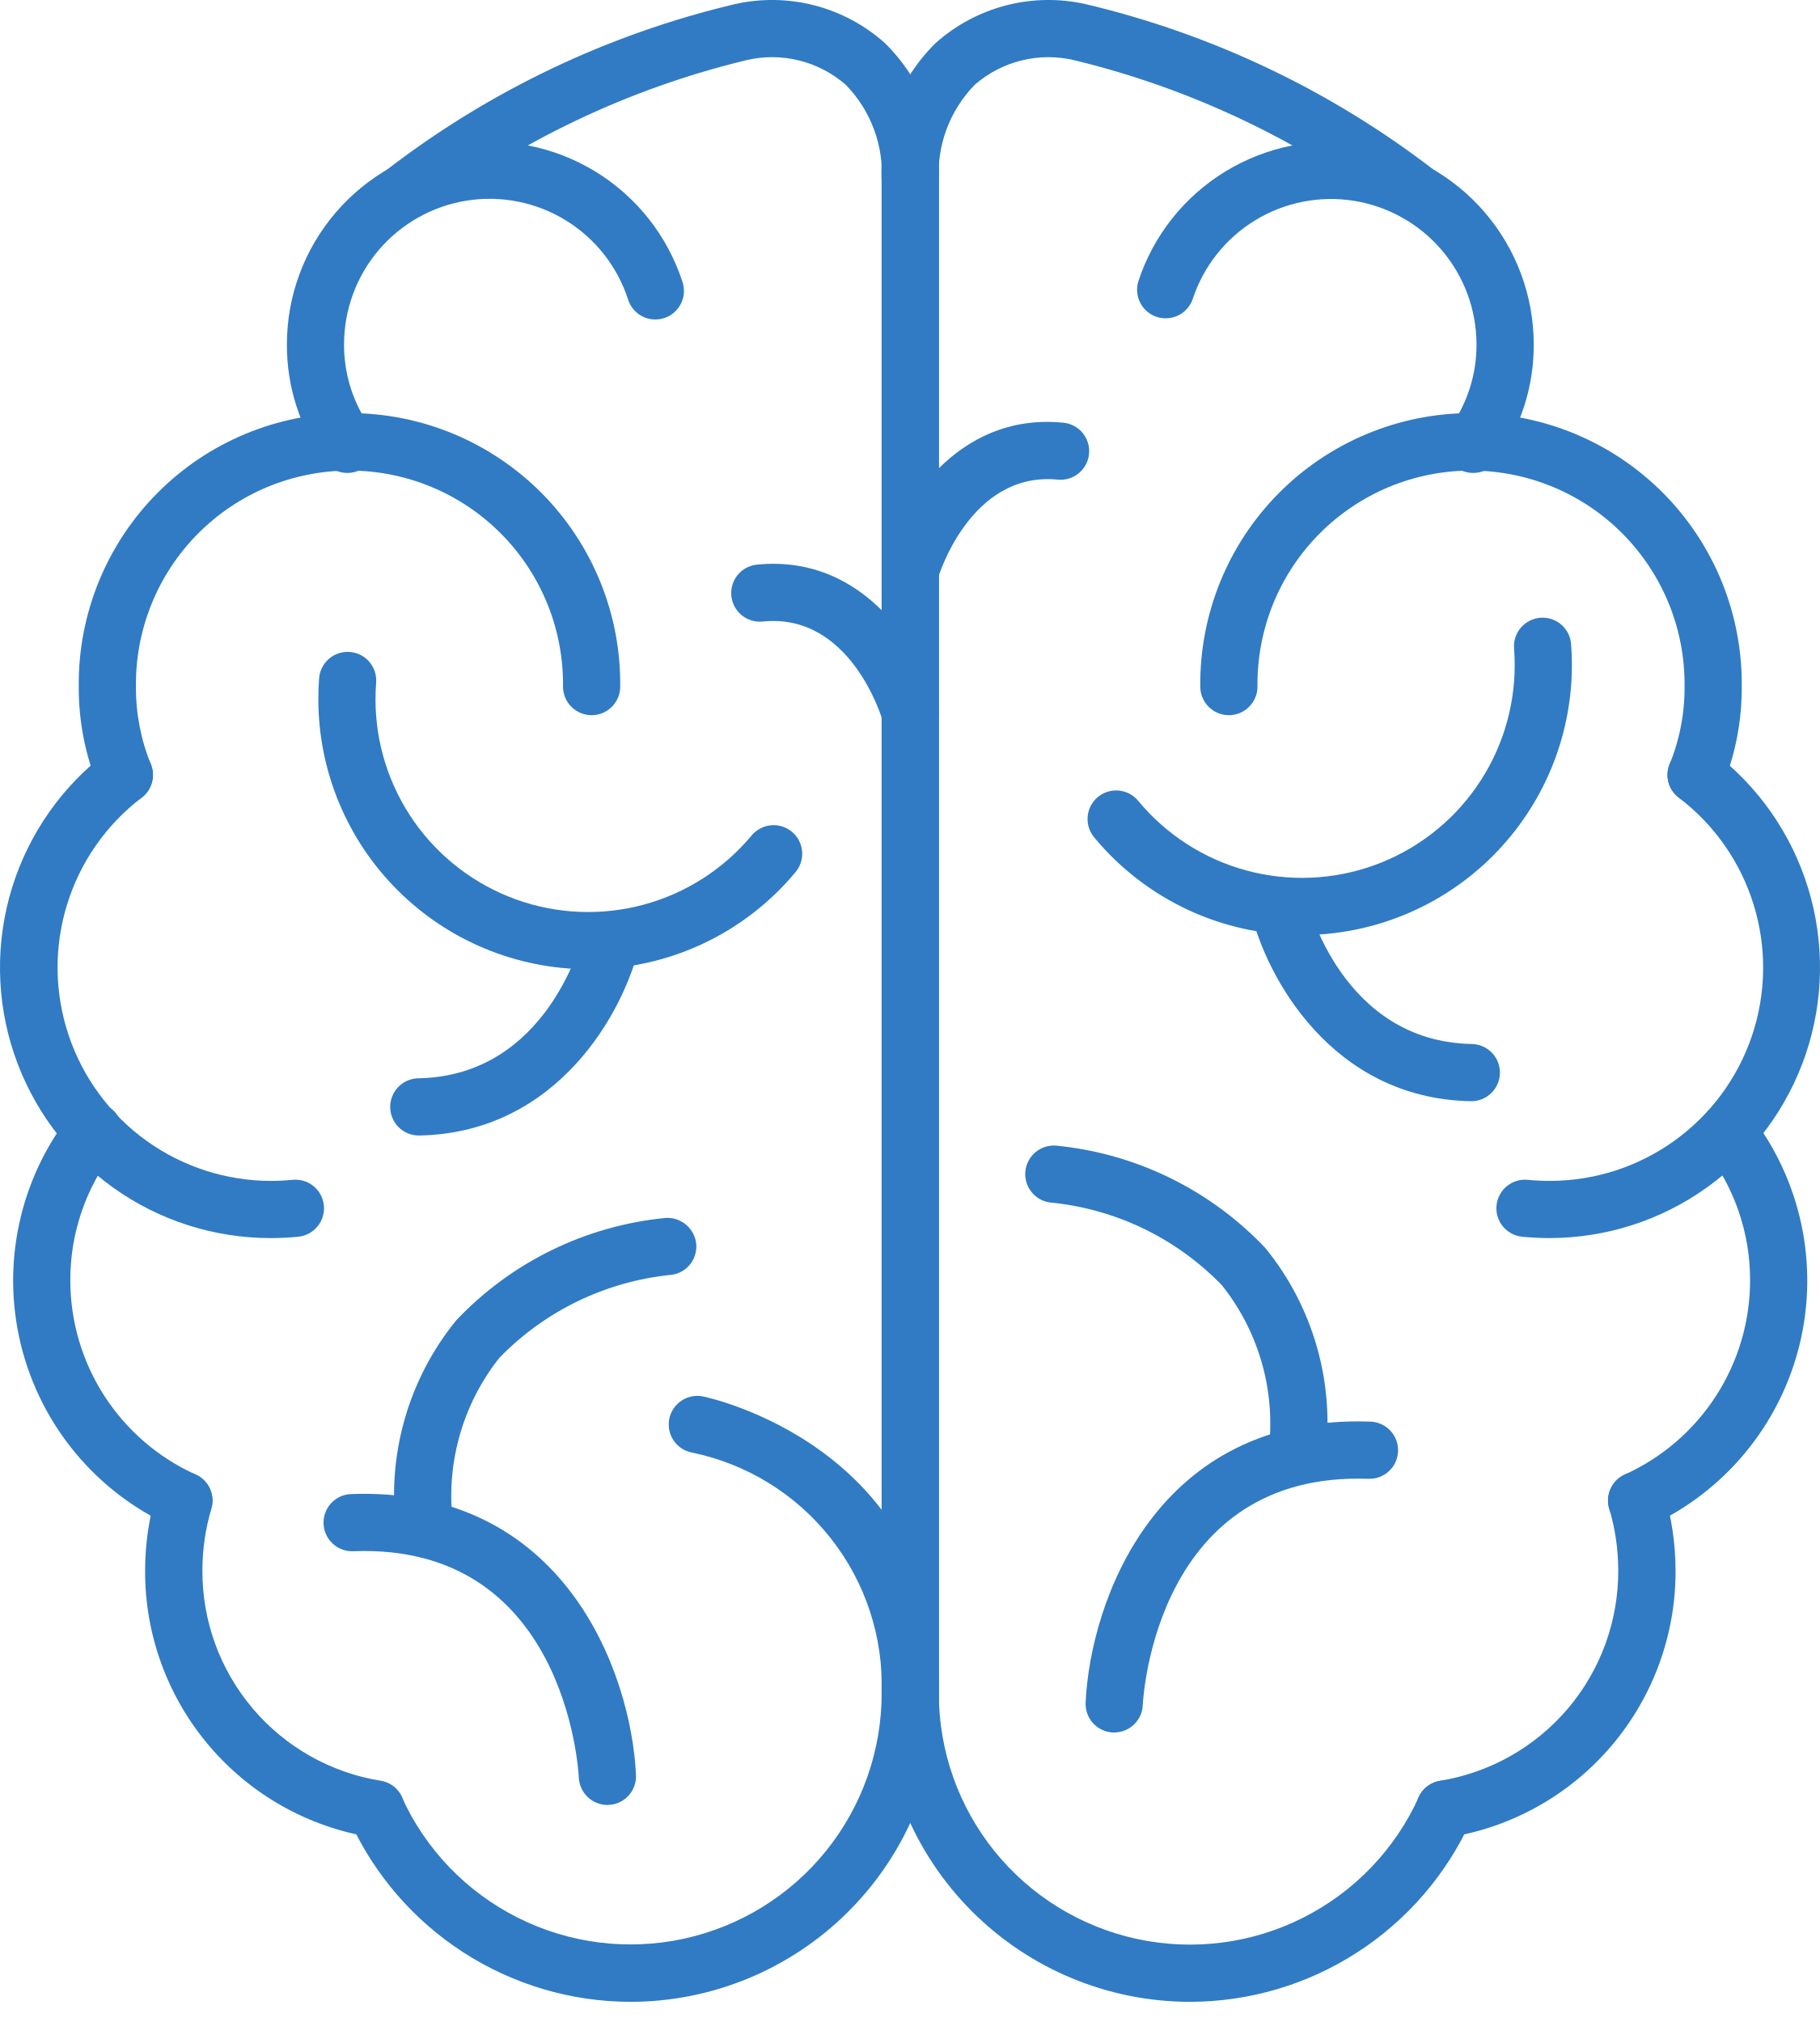
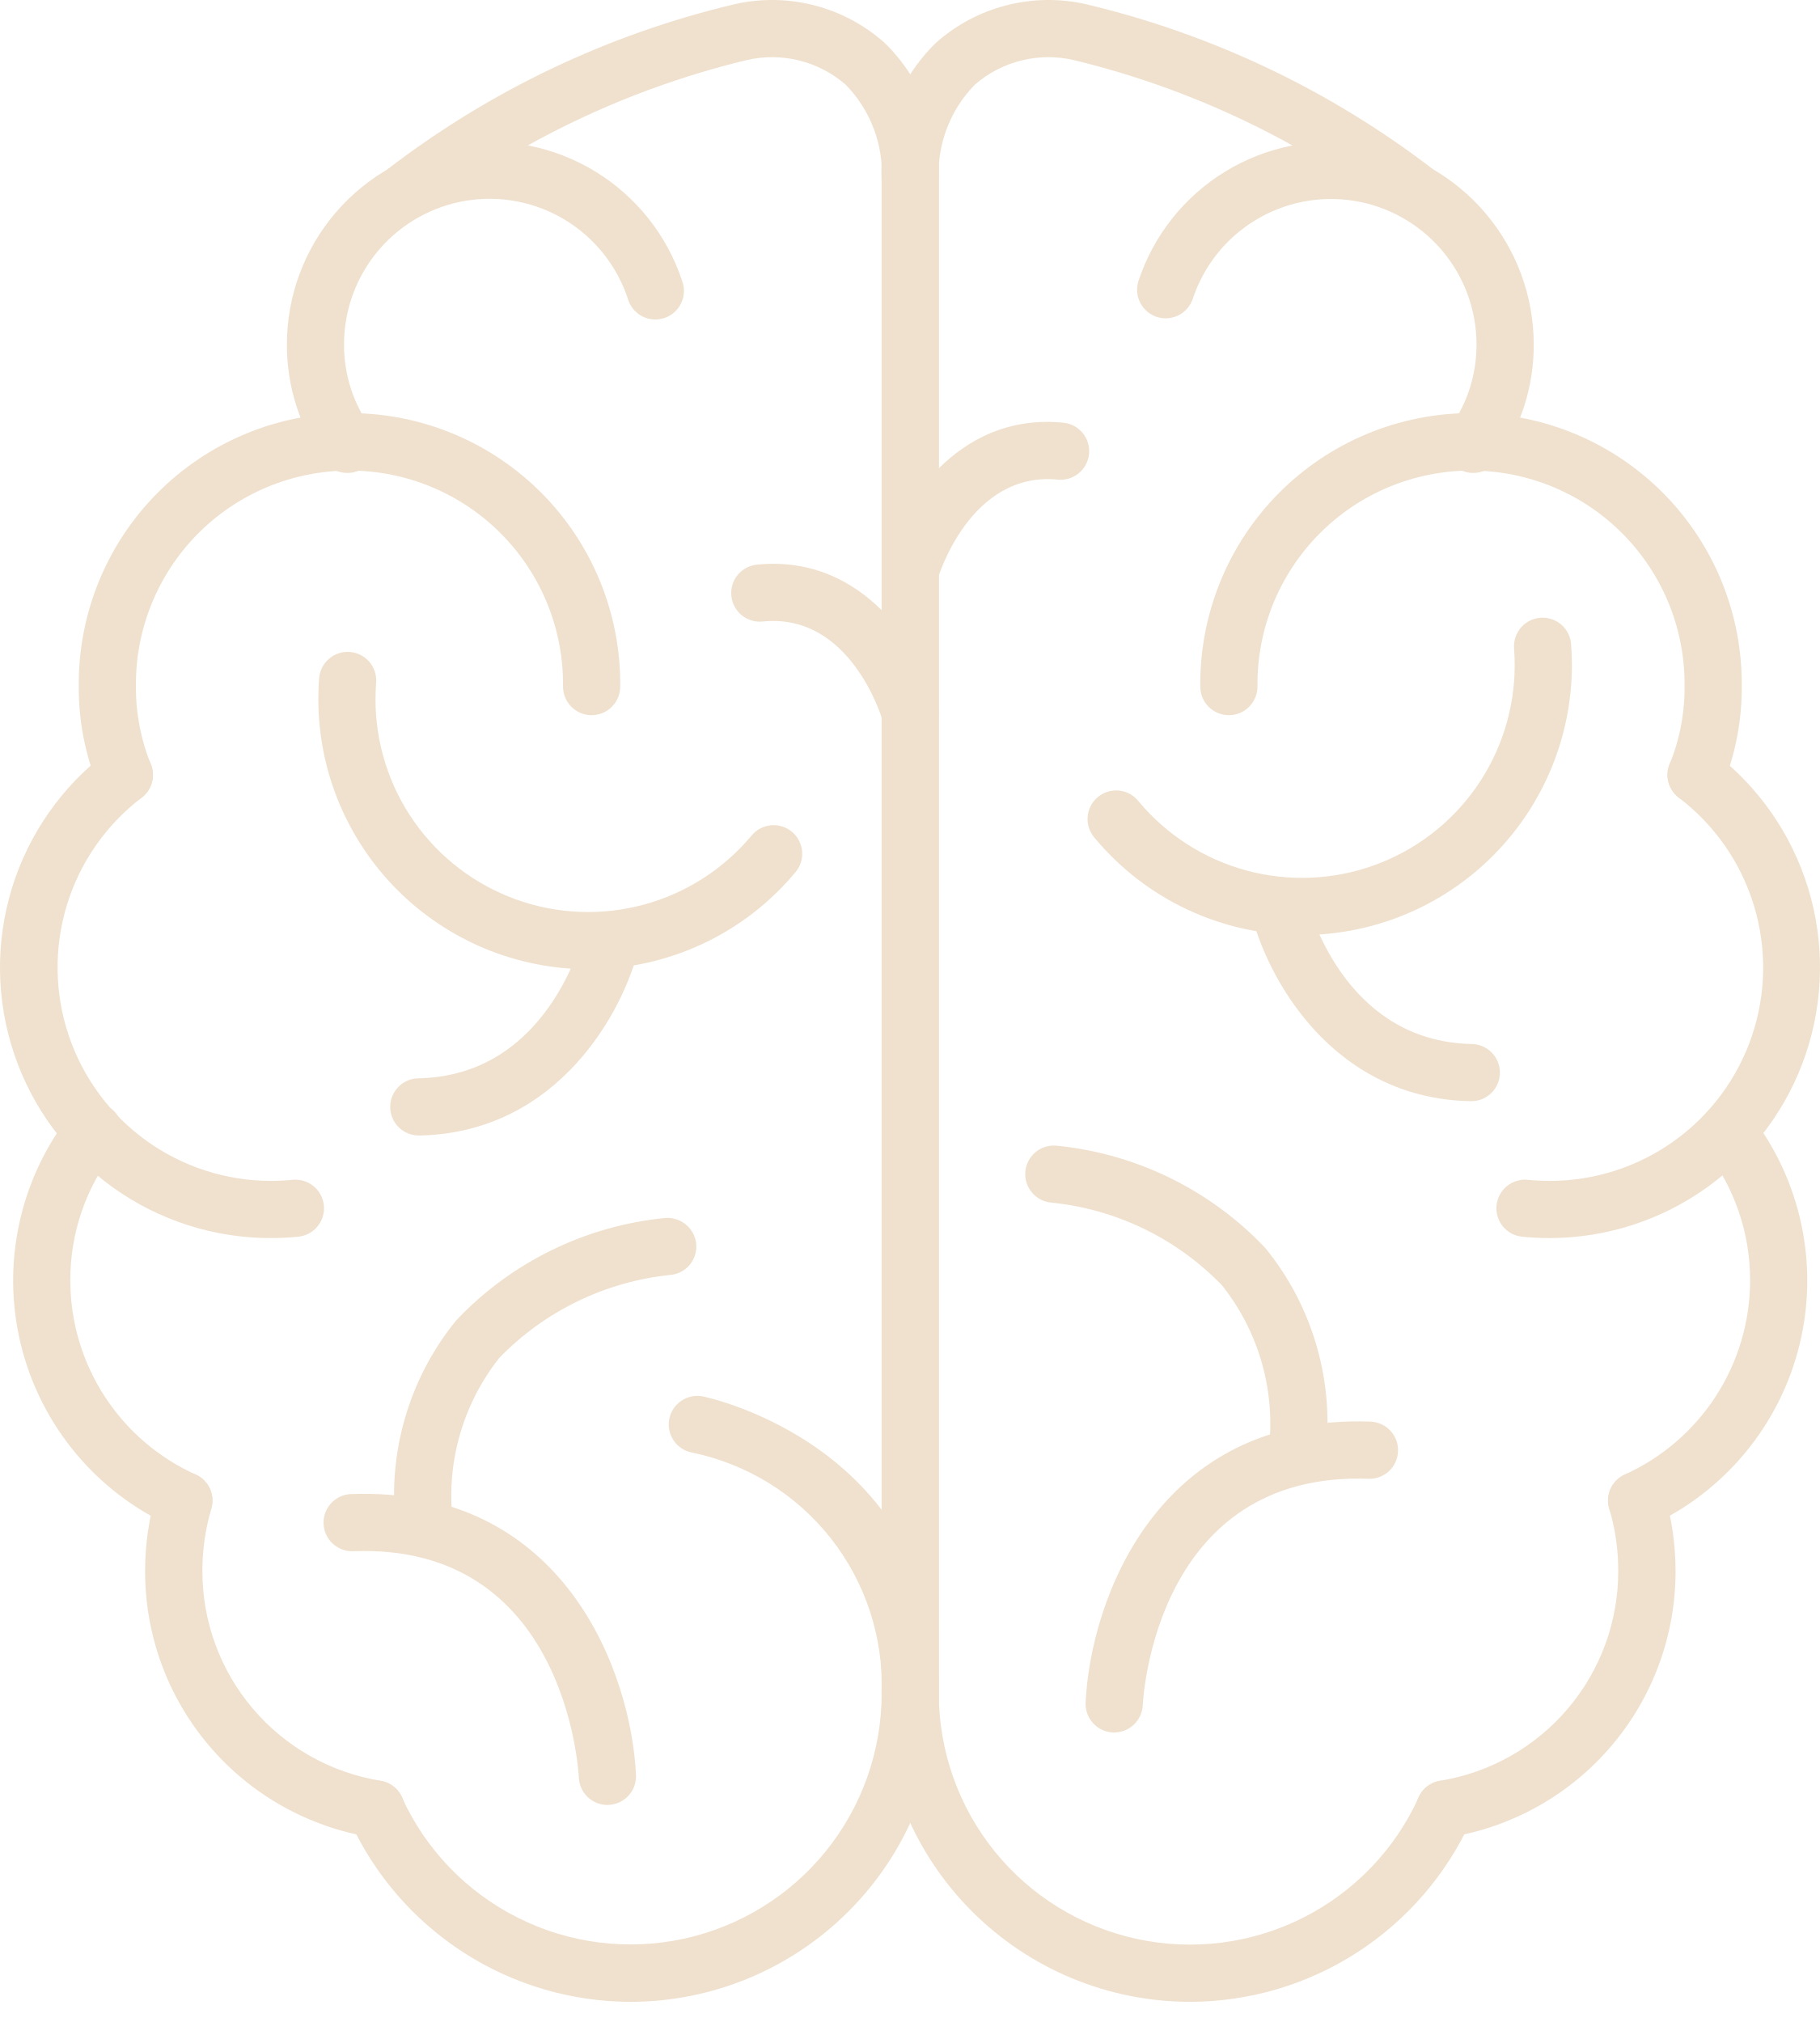
<svg xmlns="http://www.w3.org/2000/svg" width="63" height="70" viewBox="0 0 63 70" fill="none">
-   <path d="M50.995 16.373C50.813 16.373 50.635 16.323 50.48 16.228C50.324 16.133 50.198 15.997 50.115 15.835C50.032 15.673 49.995 15.491 50.009 15.31C50.022 15.128 50.086 14.954 50.192 14.806C50.794 13.965 51.115 12.955 51.11 11.92C51.108 10.722 50.68 9.564 49.901 8.653C49.123 7.743 48.045 7.139 46.862 6.951C45.679 6.764 44.468 7.003 43.446 7.628C42.423 8.252 41.657 9.22 41.284 10.359C41.198 10.603 41.02 10.804 40.788 10.918C40.556 11.032 40.288 11.051 40.042 10.971C39.796 10.89 39.591 10.716 39.472 10.487C39.353 10.257 39.328 9.99 39.403 9.742C39.923 8.156 40.99 6.807 42.415 5.937C43.839 5.067 45.527 4.733 47.175 4.995C48.824 5.257 50.325 6.098 51.409 7.368C52.493 8.637 53.089 10.251 53.091 11.92C53.098 13.368 52.648 14.782 51.804 15.96C51.712 16.089 51.59 16.193 51.45 16.265C51.309 16.337 51.153 16.374 50.995 16.373Z" fill="#307BC4" />
-   <path d="M58.711 27.817C58.549 27.817 58.389 27.777 58.245 27.7C58.102 27.623 57.979 27.512 57.889 27.377C57.798 27.242 57.742 27.086 57.727 26.924C57.711 26.762 57.735 26.599 57.797 26.449C58.143 25.598 58.318 24.688 58.312 23.769C58.323 22.791 58.14 21.821 57.774 20.914C57.407 20.008 56.864 19.183 56.177 18.487C55.489 17.791 54.671 17.239 53.768 16.862C52.866 16.486 51.898 16.291 50.92 16.291C49.942 16.291 48.974 16.486 48.071 16.862C47.169 17.239 46.35 17.791 45.663 18.487C44.975 19.183 44.432 20.008 44.066 20.914C43.7 21.821 43.517 22.791 43.528 23.769C43.528 24.032 43.424 24.284 43.238 24.469C43.053 24.655 42.801 24.759 42.538 24.759C42.276 24.759 42.024 24.655 41.838 24.469C41.653 24.284 41.548 24.032 41.548 23.769C41.536 22.53 41.769 21.302 42.234 20.153C42.699 19.005 43.387 17.961 44.259 17.08C45.13 16.2 46.168 15.501 47.311 15.024C48.454 14.547 49.681 14.301 50.92 14.301C52.159 14.301 53.385 14.547 54.529 15.024C55.672 15.501 56.709 16.2 57.581 17.08C58.452 17.961 59.14 19.005 59.606 20.153C60.071 21.302 60.304 22.53 60.291 23.769C60.298 24.948 60.072 26.117 59.627 27.209C59.551 27.389 59.424 27.544 59.261 27.652C59.098 27.76 58.907 27.817 58.711 27.817Z" fill="#307BC4" />
-   <path d="M53.643 42.861C53.321 42.861 53.002 42.845 52.689 42.814C52.559 42.801 52.434 42.763 52.319 42.701C52.205 42.64 52.104 42.556 52.021 42.456C51.939 42.355 51.877 42.239 51.84 42.114C51.802 41.99 51.79 41.859 51.803 41.73C51.816 41.601 51.854 41.475 51.916 41.361C51.977 41.246 52.061 41.145 52.161 41.063C52.262 40.98 52.378 40.919 52.502 40.881C52.627 40.844 52.757 40.831 52.887 40.844C53.134 40.869 53.385 40.881 53.64 40.882C55.187 40.883 56.695 40.399 57.951 39.498C59.208 38.597 60.15 37.324 60.645 35.858C61.139 34.393 61.161 32.809 60.707 31.331C60.253 29.852 59.347 28.553 58.115 27.618C57.905 27.46 57.766 27.226 57.729 26.966C57.692 26.706 57.76 26.442 57.917 26.232C58.075 26.022 58.309 25.883 58.569 25.846C58.829 25.809 59.093 25.877 59.303 26.034C60.863 27.221 62.012 28.867 62.587 30.741C63.163 32.615 63.136 34.623 62.511 36.481C61.885 38.339 60.693 39.954 59.101 41.098C57.51 42.243 55.599 42.86 53.639 42.861H53.643Z" fill="#307BC4" />
-   <path d="M50.004 63.616C49.755 63.616 49.515 63.522 49.333 63.354C49.15 63.185 49.037 62.954 49.017 62.706C48.997 62.458 49.071 62.212 49.224 62.016C49.377 61.82 49.599 61.689 49.844 61.649C51.572 61.37 53.142 60.483 54.274 59.148C55.405 57.814 56.023 56.119 56.016 54.37C56.016 53.645 55.912 52.923 55.705 52.228C55.669 52.104 55.657 51.973 55.67 51.844C55.684 51.715 55.723 51.589 55.785 51.475C55.847 51.361 55.931 51.26 56.032 51.178C56.133 51.096 56.249 51.035 56.374 50.999C56.499 50.962 56.629 50.95 56.759 50.963C56.888 50.977 57.013 51.016 57.127 51.078C57.242 51.14 57.343 51.224 57.424 51.325C57.506 51.426 57.567 51.542 57.604 51.667C57.865 52.544 57.998 53.454 58 54.37C58.008 56.589 57.224 58.739 55.788 60.431C54.353 62.124 52.36 63.249 50.169 63.603C50.114 63.611 50.059 63.615 50.004 63.616Z" fill="#307BC4" />
-   <path d="M56.651 52.938C56.424 52.938 56.205 52.861 56.028 52.719C55.852 52.576 55.73 52.378 55.682 52.157C55.635 51.935 55.664 51.704 55.767 51.502C55.869 51.3 56.037 51.139 56.244 51.046C57.536 50.461 58.631 49.517 59.4 48.326C60.169 47.135 60.579 45.748 60.58 44.331C60.586 42.682 60.032 41.079 59.01 39.786C58.854 39.579 58.785 39.32 58.819 39.063C58.852 38.806 58.984 38.573 59.188 38.413C59.391 38.252 59.649 38.178 59.907 38.206C60.164 38.234 60.4 38.362 60.565 38.562C61.44 39.677 62.05 40.976 62.349 42.362C62.648 43.748 62.628 45.183 62.29 46.56C61.952 47.937 61.305 49.219 60.398 50.308C59.492 51.398 58.349 52.267 57.057 52.85C56.929 52.908 56.791 52.938 56.651 52.938Z" fill="#307BC4" />
-   <path d="M41.19 69.302C38.361 69.299 35.648 68.174 33.648 66.173C31.647 64.173 30.522 61.46 30.518 58.631V6.286C30.474 5.4 30.618 4.515 30.94 3.689C31.262 2.863 31.755 2.114 32.386 1.492C33.083 0.869 33.918 0.422 34.822 0.187C35.727 -0.047 36.674 -0.062 37.585 0.144C41.968 1.183 46.08 3.142 49.647 5.893C49.851 6.057 49.982 6.297 50.011 6.558C50.039 6.819 49.962 7.081 49.797 7.286C49.633 7.491 49.393 7.621 49.132 7.65C48.871 7.678 48.609 7.601 48.404 7.437C45.078 4.895 41.259 3.072 37.19 2.085C36.589 1.942 35.963 1.944 35.364 2.092C34.764 2.239 34.208 2.528 33.742 2.934C33.312 3.374 32.979 3.9 32.764 4.478C32.55 5.055 32.459 5.671 32.498 6.286V58.631C32.499 60.617 33.18 62.543 34.428 64.089C35.675 65.634 37.414 66.706 39.356 67.125C41.297 67.545 43.324 67.287 45.098 66.394C46.873 65.502 48.288 64.029 49.109 62.22C49.218 61.981 49.417 61.795 49.663 61.702C49.908 61.61 50.181 61.619 50.42 61.728C50.659 61.836 50.845 62.035 50.938 62.281C51.03 62.527 51.021 62.8 50.913 63.039C50.062 64.904 48.694 66.487 46.97 67.597C45.247 68.708 43.24 69.299 41.19 69.302Z" fill="#307BC4" />
-   <path d="M12.022 16.373C11.865 16.373 11.71 16.336 11.57 16.264C11.43 16.192 11.309 16.088 11.218 15.96C10.374 14.782 9.924 13.368 9.931 11.92C9.932 10.251 10.528 8.637 11.613 7.368C12.697 6.098 14.198 5.257 15.846 4.995C17.494 4.733 19.182 5.067 20.607 5.937C22.031 6.807 23.099 8.156 23.618 9.742C23.662 9.866 23.681 9.998 23.673 10.13C23.665 10.261 23.631 10.39 23.573 10.508C23.514 10.626 23.433 10.732 23.334 10.818C23.234 10.905 23.118 10.97 22.993 11.011C22.868 11.052 22.736 11.068 22.604 11.057C22.473 11.047 22.345 11.01 22.228 10.949C22.111 10.888 22.008 10.805 21.923 10.703C21.839 10.602 21.776 10.485 21.738 10.359C21.366 9.219 20.6 8.249 19.577 7.623C18.554 6.998 17.342 6.757 16.157 6.945C14.973 7.133 13.895 7.738 13.116 8.649C12.338 9.561 11.91 10.721 11.909 11.92C11.904 12.955 12.226 13.965 12.828 14.806C12.934 14.954 12.997 15.128 13.011 15.31C13.024 15.491 12.988 15.673 12.905 15.835C12.822 15.997 12.695 16.133 12.54 16.228C12.385 16.323 12.206 16.373 12.024 16.373H12.022Z" fill="#307BC4" />
-   <path d="M4.306 27.817C4.11 27.817 3.918 27.759 3.755 27.65C3.592 27.541 3.465 27.386 3.39 27.205C2.945 26.114 2.72 24.947 2.726 23.769C2.713 22.53 2.946 21.302 3.412 20.153C3.877 19.005 4.565 17.961 5.437 17.08C6.308 16.2 7.345 15.501 8.489 15.024C9.632 14.547 10.859 14.301 12.098 14.301C13.336 14.301 14.563 14.547 15.706 15.024C16.849 15.501 17.887 16.2 18.758 17.08C19.63 17.961 20.318 19.005 20.783 20.153C21.249 21.302 21.482 22.53 21.469 23.769C21.469 24.032 21.365 24.284 21.179 24.469C20.993 24.655 20.742 24.759 20.479 24.759C20.217 24.759 19.965 24.655 19.779 24.469C19.593 24.284 19.489 24.032 19.489 23.769C19.5 22.791 19.318 21.821 18.951 20.914C18.585 20.008 18.042 19.183 17.355 18.487C16.667 17.791 15.849 17.239 14.946 16.862C14.044 16.486 13.075 16.291 12.098 16.291C11.12 16.291 10.151 16.486 9.249 16.862C8.346 17.239 7.528 17.791 6.84 18.487C6.153 19.183 5.61 20.008 5.244 20.914C4.877 21.821 4.694 22.791 4.706 23.769C4.699 24.689 4.874 25.601 5.221 26.453C5.32 26.695 5.319 26.966 5.218 27.208C5.118 27.449 4.926 27.641 4.684 27.741C4.564 27.791 4.436 27.816 4.306 27.817Z" fill="#307BC4" />
-   <path d="M9.375 42.861C7.412 42.864 5.499 42.25 3.904 41.105C2.31 39.961 1.115 38.345 0.489 36.485C-0.137 34.625 -0.163 32.616 0.415 30.74C0.994 28.865 2.146 27.219 3.711 26.034C3.921 25.877 4.185 25.809 4.445 25.846C4.705 25.883 4.939 26.022 5.097 26.232C5.254 26.442 5.322 26.706 5.285 26.966C5.247 27.226 5.109 27.46 4.899 27.618C3.671 28.555 2.768 29.854 2.316 31.331C1.864 32.809 1.887 34.39 2.381 35.854C2.875 37.318 3.815 38.59 5.069 39.492C6.324 40.394 7.829 40.88 9.374 40.882C9.628 40.882 9.88 40.869 10.127 40.844C10.256 40.831 10.387 40.844 10.511 40.881C10.636 40.919 10.752 40.98 10.852 41.063C10.953 41.145 11.037 41.246 11.098 41.361C11.16 41.475 11.198 41.601 11.211 41.73C11.224 41.859 11.211 41.99 11.174 42.114C11.136 42.239 11.075 42.355 10.992 42.456C10.91 42.556 10.809 42.64 10.694 42.701C10.58 42.763 10.454 42.801 10.325 42.814C10.015 42.845 9.696 42.861 9.375 42.861Z" fill="#307BC4" />
-   <path d="M13.015 63.616C12.961 63.615 12.907 63.611 12.853 63.603C10.662 63.249 8.669 62.124 7.234 60.431C5.798 58.739 5.014 56.589 5.023 54.37C5.024 53.454 5.157 52.544 5.418 51.667C5.455 51.542 5.516 51.426 5.598 51.325C5.68 51.224 5.781 51.14 5.895 51.078C6.009 51.016 6.134 50.977 6.264 50.963C6.393 50.95 6.524 50.962 6.648 50.999C6.773 51.035 6.889 51.096 6.99 51.178C7.091 51.26 7.175 51.361 7.237 51.475C7.299 51.589 7.338 51.715 7.352 51.844C7.366 51.973 7.354 52.104 7.317 52.228C7.111 52.923 7.006 53.645 7.006 54.37C6.999 56.119 7.617 57.814 8.749 59.148C9.88 60.483 11.451 61.37 13.178 61.649C13.423 61.689 13.645 61.82 13.798 62.016C13.952 62.212 14.025 62.458 14.005 62.706C13.985 62.954 13.873 63.185 13.69 63.354C13.507 63.522 13.267 63.616 13.019 63.616H13.015Z" fill="#307BC4" />
-   <path d="M6.367 52.938C6.227 52.938 6.088 52.908 5.961 52.85C4.668 52.268 3.525 51.399 2.618 50.309C1.711 49.22 1.064 47.938 0.725 46.561C0.387 45.184 0.366 43.749 0.665 42.363C0.963 40.977 1.573 39.677 2.449 38.562C2.528 38.456 2.628 38.368 2.741 38.302C2.855 38.236 2.981 38.193 3.112 38.176C3.243 38.159 3.375 38.168 3.502 38.203C3.629 38.238 3.748 38.298 3.852 38.38C3.955 38.461 4.041 38.562 4.105 38.678C4.169 38.793 4.209 38.92 4.223 39.051C4.237 39.182 4.225 39.314 4.188 39.441C4.15 39.567 4.087 39.684 4.004 39.786C2.981 41.079 2.427 42.682 2.434 44.331C2.435 45.748 2.844 47.135 3.613 48.326C4.382 49.517 5.478 50.461 6.769 51.046C6.976 51.139 7.144 51.3 7.247 51.502C7.349 51.704 7.379 51.935 7.331 52.156C7.284 52.378 7.161 52.576 6.985 52.719C6.809 52.861 6.589 52.938 6.363 52.938H6.367Z" fill="#307BC4" />
-   <path d="M21.827 69.302C19.778 69.299 17.772 68.707 16.049 67.596C14.326 66.486 12.958 64.904 12.108 63.039C11.999 62.8 11.99 62.527 12.083 62.281C12.175 62.035 12.361 61.836 12.601 61.728C12.84 61.619 13.112 61.61 13.358 61.702C13.604 61.795 13.803 61.981 13.912 62.22C14.733 64.027 16.149 65.498 17.923 66.389C19.696 67.281 21.722 67.538 23.662 67.119C25.602 66.699 27.34 65.629 28.588 64.085C29.835 62.54 30.517 60.616 30.519 58.631V6.285C30.558 5.671 30.468 5.055 30.253 4.478C30.039 3.9 29.706 3.374 29.275 2.934C28.81 2.528 28.254 2.239 27.655 2.092C27.055 1.944 26.429 1.941 25.828 2.085C21.759 3.068 17.94 4.888 14.613 7.43C14.408 7.577 14.154 7.64 13.904 7.606C13.653 7.572 13.425 7.444 13.267 7.248C13.108 7.051 13.03 6.801 13.05 6.549C13.069 6.297 13.184 6.062 13.371 5.893C16.938 3.142 21.05 1.182 25.433 0.144C26.345 -0.062 27.292 -0.047 28.196 0.187C29.1 0.422 29.935 0.869 30.631 1.492C31.263 2.114 31.756 2.863 32.078 3.689C32.4 4.515 32.543 5.4 32.499 6.285V58.631C32.496 61.46 31.37 64.173 29.37 66.173C27.369 68.174 24.657 69.299 21.827 69.302Z" fill="#307BC4" />
-   <path d="M31.509 20.765C31.418 20.765 31.328 20.753 31.241 20.727C31.116 20.692 30.999 20.633 30.897 20.552C30.794 20.472 30.709 20.372 30.646 20.259C30.582 20.145 30.542 20.02 30.526 19.891C30.511 19.762 30.521 19.631 30.557 19.506C31.077 17.657 33.063 14.26 36.812 14.634C37.073 14.66 37.313 14.789 37.479 14.992C37.645 15.196 37.724 15.457 37.697 15.718C37.671 15.979 37.542 16.219 37.339 16.385C37.136 16.552 36.875 16.63 36.614 16.604C33.561 16.307 32.471 20.006 32.456 20.044C32.398 20.25 32.274 20.433 32.103 20.563C31.932 20.693 31.724 20.764 31.509 20.765Z" fill="#307BC4" />
-   <path d="M31.509 25.679C31.293 25.678 31.084 25.608 30.913 25.479C30.741 25.349 30.616 25.167 30.557 24.96C30.513 24.807 29.424 21.206 26.4 21.517C26.139 21.544 25.878 21.465 25.674 21.299C25.471 21.132 25.342 20.892 25.316 20.631C25.289 20.37 25.368 20.108 25.534 19.905C25.7 19.702 25.941 19.573 26.202 19.547C29.963 19.173 31.936 22.57 32.457 24.42C32.492 24.545 32.502 24.675 32.487 24.805C32.472 24.934 32.431 25.058 32.368 25.172C32.304 25.285 32.219 25.385 32.117 25.466C32.015 25.546 31.898 25.606 31.773 25.641C31.687 25.666 31.598 25.678 31.509 25.679Z" fill="#307BC4" />
-   <path d="M45.07 32.371C43.699 32.372 42.345 32.071 41.104 31.49C39.864 30.908 38.766 30.06 37.89 29.006C37.803 28.906 37.737 28.791 37.696 28.665C37.654 28.54 37.638 28.408 37.649 28.276C37.659 28.145 37.696 28.016 37.756 27.899C37.817 27.782 37.9 27.678 38.002 27.593C38.103 27.509 38.22 27.446 38.347 27.407C38.473 27.369 38.605 27.356 38.737 27.369C38.868 27.383 38.995 27.422 39.111 27.486C39.227 27.549 39.329 27.635 39.411 27.739C40.379 28.902 41.682 29.739 43.143 30.135C44.604 30.531 46.151 30.467 47.574 29.952C48.998 29.437 50.228 28.496 51.097 27.257C51.966 26.018 52.432 24.541 52.432 23.028C52.432 22.839 52.425 22.651 52.411 22.465C52.399 22.334 52.413 22.202 52.453 22.076C52.492 21.951 52.556 21.835 52.641 21.734C52.726 21.634 52.83 21.552 52.947 21.492C53.064 21.432 53.191 21.396 53.322 21.386C53.453 21.376 53.585 21.392 53.71 21.434C53.834 21.475 53.95 21.541 54.049 21.628C54.148 21.714 54.228 21.82 54.286 21.938C54.344 22.056 54.378 22.184 54.385 22.315C54.403 22.551 54.412 22.788 54.412 23.028C54.41 25.505 53.425 27.88 51.673 29.632C49.922 31.383 47.547 32.368 45.07 32.371Z" fill="#307BC4" />
-   <path d="M50.921 38.122H50.901C46.085 38.028 43.822 33.794 43.298 31.567C43.241 31.313 43.287 31.047 43.425 30.826C43.563 30.605 43.783 30.447 44.036 30.387C44.29 30.327 44.556 30.37 44.779 30.505C45.002 30.64 45.162 30.858 45.225 31.111C45.274 31.309 46.469 36.055 50.94 36.142C51.203 36.145 51.453 36.252 51.637 36.439C51.821 36.626 51.923 36.879 51.92 37.142C51.918 37.404 51.811 37.655 51.624 37.839C51.437 38.023 51.184 38.125 50.921 38.122Z" fill="#307BC4" />
-   <path d="M44.886 51.406H44.804C44.542 51.384 44.3 51.26 44.13 51.059C43.961 50.859 43.877 50.599 43.899 50.338C44.042 49.307 43.974 48.258 43.699 47.254C43.424 46.25 42.948 45.312 42.3 44.498C40.735 42.878 38.648 41.864 36.407 41.635C36.145 41.616 35.901 41.494 35.73 41.295C35.558 41.097 35.472 40.838 35.491 40.577C35.51 40.315 35.632 40.071 35.83 39.899C36.029 39.727 36.288 39.641 36.55 39.66C39.317 39.928 41.895 41.189 43.804 43.21C44.626 44.22 45.233 45.387 45.588 46.64C45.944 47.892 46.04 49.204 45.872 50.495C45.852 50.743 45.74 50.974 45.557 51.143C45.374 51.312 45.135 51.406 44.886 51.406Z" fill="#307BC4" />
-   <path d="M38.569 59.977H38.523C38.393 59.971 38.265 59.94 38.148 59.884C38.03 59.829 37.924 59.751 37.837 59.655C37.749 59.559 37.681 59.447 37.637 59.325C37.593 59.202 37.573 59.072 37.579 58.943C37.74 55.456 40.014 48.953 47.441 49.215C47.571 49.22 47.699 49.251 47.817 49.305C47.935 49.359 48.042 49.436 48.13 49.531C48.219 49.627 48.288 49.738 48.333 49.86C48.378 49.982 48.399 50.112 48.394 50.242C48.389 50.372 48.359 50.5 48.305 50.618C48.251 50.736 48.174 50.843 48.078 50.931C47.983 51.02 47.871 51.088 47.749 51.134C47.627 51.179 47.498 51.2 47.368 51.195C40.037 50.931 39.573 58.703 39.557 59.035C39.545 59.288 39.435 59.528 39.251 59.703C39.068 59.879 38.823 59.977 38.569 59.977Z" fill="#307BC4" />
-   <path d="M20.362 33.554C17.885 33.551 15.51 32.566 13.759 30.815C12.007 29.064 11.022 26.689 11.019 24.213C11.019 23.972 11.027 23.734 11.045 23.499C11.053 23.368 11.087 23.239 11.145 23.121C11.202 23.003 11.283 22.898 11.382 22.812C11.481 22.725 11.596 22.659 11.721 22.618C11.845 22.576 11.977 22.56 12.108 22.57C12.239 22.58 12.367 22.616 12.484 22.675C12.601 22.735 12.705 22.818 12.79 22.918C12.874 23.019 12.938 23.135 12.978 23.26C13.017 23.386 13.031 23.518 13.019 23.648C13.005 23.834 12.998 24.023 12.998 24.213C12.998 25.726 13.465 27.202 14.334 28.441C15.204 29.68 16.433 30.62 17.856 31.135C19.279 31.65 20.826 31.713 22.287 31.317C23.747 30.922 25.05 30.085 26.019 28.922C26.102 28.823 26.204 28.74 26.319 28.68C26.434 28.619 26.56 28.582 26.689 28.57C26.819 28.558 26.95 28.572 27.074 28.611C27.198 28.649 27.313 28.712 27.413 28.795C27.513 28.878 27.595 28.98 27.656 29.096C27.716 29.211 27.753 29.337 27.765 29.466C27.777 29.595 27.763 29.726 27.725 29.85C27.686 29.974 27.623 30.09 27.54 30.189C26.665 31.243 25.567 32.091 24.326 32.673C23.086 33.254 21.732 33.555 20.362 33.554Z" fill="#307BC4" />
-   <path d="M14.506 39.31C14.244 39.312 13.991 39.211 13.803 39.027C13.616 38.843 13.509 38.592 13.507 38.33C13.504 38.067 13.606 37.814 13.79 37.627C13.974 37.439 14.225 37.333 14.487 37.33C18.957 37.243 20.153 32.501 20.203 32.299C20.266 32.046 20.426 31.828 20.648 31.693C20.871 31.557 21.138 31.515 21.391 31.575C21.645 31.635 21.864 31.793 22.003 32.014C22.141 32.234 22.186 32.501 22.129 32.755C21.61 34.976 19.342 39.211 14.526 39.31H14.506Z" fill="#307BC4" />
-   <path d="M14.711 53.916C14.462 53.917 14.222 53.824 14.039 53.656C13.855 53.488 13.742 53.257 13.721 53.009C13.551 51.716 13.647 50.402 14.003 49.148C14.358 47.893 14.966 46.725 15.789 45.713C17.698 43.692 20.275 42.431 23.043 42.164C23.304 42.148 23.561 42.236 23.759 42.407C23.957 42.578 24.08 42.82 24.102 43.08C24.111 43.21 24.095 43.34 24.054 43.464C24.013 43.587 23.949 43.701 23.864 43.8C23.779 43.898 23.675 43.979 23.559 44.037C23.443 44.095 23.316 44.13 23.186 44.139C20.943 44.374 18.853 45.39 17.283 47.01C16.638 47.825 16.165 48.761 15.892 49.764C15.618 50.767 15.551 51.814 15.694 52.843C15.716 53.105 15.633 53.364 15.463 53.565C15.293 53.765 15.051 53.89 14.789 53.911L14.711 53.916Z" fill="#307BC4" />
-   <path d="M21.027 62.486C20.773 62.487 20.528 62.389 20.343 62.213C20.159 62.038 20.049 61.798 20.037 61.544C20.02 61.212 19.542 53.418 12.226 53.702C11.964 53.712 11.708 53.617 11.516 53.438C11.323 53.26 11.21 53.012 11.2 52.749C11.19 52.487 11.285 52.231 11.464 52.038C11.643 51.846 11.891 51.732 12.153 51.723C19.57 51.452 21.854 57.964 22.015 61.45C22.021 61.58 22.001 61.709 21.957 61.832C21.913 61.954 21.845 62.066 21.758 62.163C21.67 62.258 21.564 62.336 21.447 62.392C21.329 62.447 21.202 62.478 21.072 62.484L21.027 62.486Z" fill="#307BC4" />
-   <path d="M31.508 59.621H31.502C31.372 59.62 31.244 59.593 31.124 59.543C31.004 59.492 30.895 59.419 30.804 59.326C30.712 59.234 30.64 59.124 30.591 59.004C30.542 58.883 30.518 58.754 30.518 58.624C30.584 56.683 29.96 54.781 28.758 53.255C27.556 51.729 25.853 50.678 23.951 50.286C23.693 50.237 23.466 50.087 23.318 49.869C23.171 49.652 23.117 49.385 23.166 49.127C23.216 48.869 23.366 48.642 23.584 48.494C23.801 48.347 24.068 48.293 24.326 48.342C24.408 48.358 32.553 50.025 32.498 58.637C32.497 58.898 32.392 59.148 32.206 59.333C32.021 59.517 31.77 59.621 31.508 59.621Z" fill="#307BC4" />
+   <path d="M50.995 16.373C50.813 16.373 50.635 16.323 50.48 16.228C50.324 16.133 50.198 15.997 50.115 15.835C50.032 15.673 49.995 15.491 50.009 15.31C50.022 15.128 50.086 14.954 50.192 14.806C50.794 13.965 51.115 12.955 51.11 11.92C51.108 10.722 50.68 9.564 49.901 8.653C49.123 7.743 48.045 7.139 46.862 6.951C45.679 6.764 44.468 7.003 43.446 7.628C42.423 8.252 41.657 9.22 41.284 10.359C41.198 10.603 41.02 10.804 40.788 10.918C40.556 11.032 40.288 11.051 40.042 10.971C39.796 10.89 39.591 10.716 39.472 10.487C39.353 10.257 39.328 9.99 39.403 9.742C39.923 8.156 40.99 6.807 42.415 5.937C43.839 5.067 45.527 4.733 47.175 4.995C48.824 5.257 50.325 6.098 51.409 7.368C52.493 8.637 53.089 10.251 53.091 11.92C53.098 13.368 52.648 14.782 51.804 15.96C51.712 16.089 51.59 16.193 51.45 16.265C51.309 16.337 51.153 16.374 50.995 16.373Z" fill="#f0e1ce" />
+   <path d="M58.711 27.817C58.549 27.817 58.389 27.777 58.245 27.7C58.102 27.623 57.979 27.512 57.889 27.377C57.798 27.242 57.742 27.086 57.727 26.924C57.711 26.762 57.735 26.599 57.797 26.449C58.143 25.598 58.318 24.688 58.312 23.769C58.323 22.791 58.14 21.821 57.774 20.914C57.407 20.008 56.864 19.183 56.177 18.487C55.489 17.791 54.671 17.239 53.768 16.862C52.866 16.486 51.898 16.291 50.92 16.291C49.942 16.291 48.974 16.486 48.071 16.862C47.169 17.239 46.35 17.791 45.663 18.487C44.975 19.183 44.432 20.008 44.066 20.914C43.7 21.821 43.517 22.791 43.528 23.769C43.528 24.032 43.424 24.284 43.238 24.469C43.053 24.655 42.801 24.759 42.538 24.759C42.276 24.759 42.024 24.655 41.838 24.469C41.653 24.284 41.548 24.032 41.548 23.769C41.536 22.53 41.769 21.302 42.234 20.153C42.699 19.005 43.387 17.961 44.259 17.08C45.13 16.2 46.168 15.501 47.311 15.024C48.454 14.547 49.681 14.301 50.92 14.301C52.159 14.301 53.385 14.547 54.529 15.024C55.672 15.501 56.709 16.2 57.581 17.08C58.452 17.961 59.14 19.005 59.606 20.153C60.071 21.302 60.304 22.53 60.291 23.769C60.298 24.948 60.072 26.117 59.627 27.209C59.551 27.389 59.424 27.544 59.261 27.652C59.098 27.76 58.907 27.817 58.711 27.817Z" fill="#f0e1ce" />
+   <path d="M53.643 42.861C53.321 42.861 53.002 42.845 52.689 42.814C52.559 42.801 52.434 42.763 52.319 42.701C52.205 42.64 52.104 42.556 52.021 42.456C51.939 42.355 51.877 42.239 51.84 42.114C51.802 41.99 51.79 41.859 51.803 41.73C51.816 41.601 51.854 41.475 51.916 41.361C51.977 41.246 52.061 41.145 52.161 41.063C52.262 40.98 52.378 40.919 52.502 40.881C52.627 40.844 52.757 40.831 52.887 40.844C53.134 40.869 53.385 40.881 53.64 40.882C55.187 40.883 56.695 40.399 57.951 39.498C59.208 38.597 60.15 37.324 60.645 35.858C61.139 34.393 61.161 32.809 60.707 31.331C60.253 29.852 59.347 28.553 58.115 27.618C57.905 27.46 57.766 27.226 57.729 26.966C57.692 26.706 57.76 26.442 57.917 26.232C58.075 26.022 58.309 25.883 58.569 25.846C58.829 25.809 59.093 25.877 59.303 26.034C60.863 27.221 62.012 28.867 62.587 30.741C63.163 32.615 63.136 34.623 62.511 36.481C61.885 38.339 60.693 39.954 59.101 41.098C57.51 42.243 55.599 42.86 53.639 42.861H53.643Z" fill="#f0e1ce" />
+   <path d="M50.004 63.616C49.755 63.616 49.515 63.522 49.333 63.354C49.15 63.185 49.037 62.954 49.017 62.706C48.997 62.458 49.071 62.212 49.224 62.016C49.377 61.82 49.599 61.689 49.844 61.649C51.572 61.37 53.142 60.483 54.274 59.148C55.405 57.814 56.023 56.119 56.016 54.37C56.016 53.645 55.912 52.923 55.705 52.228C55.669 52.104 55.657 51.973 55.67 51.844C55.684 51.715 55.723 51.589 55.785 51.475C55.847 51.361 55.931 51.26 56.032 51.178C56.133 51.096 56.249 51.035 56.374 50.999C56.499 50.962 56.629 50.95 56.759 50.963C56.888 50.977 57.013 51.016 57.127 51.078C57.242 51.14 57.343 51.224 57.424 51.325C57.506 51.426 57.567 51.542 57.604 51.667C57.865 52.544 57.998 53.454 58 54.37C58.008 56.589 57.224 58.739 55.788 60.431C54.353 62.124 52.36 63.249 50.169 63.603C50.114 63.611 50.059 63.615 50.004 63.616Z" fill="#f0e1ce" />
+   <path d="M56.651 52.938C56.424 52.938 56.205 52.861 56.028 52.719C55.852 52.576 55.73 52.378 55.682 52.157C55.635 51.935 55.664 51.704 55.767 51.502C55.869 51.3 56.037 51.139 56.244 51.046C57.536 50.461 58.631 49.517 59.4 48.326C60.169 47.135 60.579 45.748 60.58 44.331C60.586 42.682 60.032 41.079 59.01 39.786C58.854 39.579 58.785 39.32 58.819 39.063C58.852 38.806 58.984 38.573 59.188 38.413C59.391 38.252 59.649 38.178 59.907 38.206C60.164 38.234 60.4 38.362 60.565 38.562C61.44 39.677 62.05 40.976 62.349 42.362C62.648 43.748 62.628 45.183 62.29 46.56C61.952 47.937 61.305 49.219 60.398 50.308C59.492 51.398 58.349 52.267 57.057 52.85C56.929 52.908 56.791 52.938 56.651 52.938Z" fill="#f0e1ce" />
+   <path d="M41.19 69.302C38.361 69.299 35.648 68.174 33.648 66.173C31.647 64.173 30.522 61.46 30.518 58.631V6.286C30.474 5.4 30.618 4.515 30.94 3.689C31.262 2.863 31.755 2.114 32.386 1.492C33.083 0.869 33.918 0.422 34.822 0.187C35.727 -0.047 36.674 -0.062 37.585 0.144C41.968 1.183 46.08 3.142 49.647 5.893C49.851 6.057 49.982 6.297 50.011 6.558C50.039 6.819 49.962 7.081 49.797 7.286C49.633 7.491 49.393 7.621 49.132 7.65C48.871 7.678 48.609 7.601 48.404 7.437C45.078 4.895 41.259 3.072 37.19 2.085C36.589 1.942 35.963 1.944 35.364 2.092C34.764 2.239 34.208 2.528 33.742 2.934C33.312 3.374 32.979 3.9 32.764 4.478C32.55 5.055 32.459 5.671 32.498 6.286V58.631C32.499 60.617 33.18 62.543 34.428 64.089C35.675 65.634 37.414 66.706 39.356 67.125C41.297 67.545 43.324 67.287 45.098 66.394C46.873 65.502 48.288 64.029 49.109 62.22C49.218 61.981 49.417 61.795 49.663 61.702C49.908 61.61 50.181 61.619 50.42 61.728C50.659 61.836 50.845 62.035 50.938 62.281C51.03 62.527 51.021 62.8 50.913 63.039C50.062 64.904 48.694 66.487 46.97 67.597C45.247 68.708 43.24 69.299 41.19 69.302Z" fill="#f0e1ce" />
+   <path d="M12.022 16.373C11.865 16.373 11.71 16.336 11.57 16.264C11.43 16.192 11.309 16.088 11.218 15.96C10.374 14.782 9.924 13.368 9.931 11.92C9.932 10.251 10.528 8.637 11.613 7.368C12.697 6.098 14.198 5.257 15.846 4.995C17.494 4.733 19.182 5.067 20.607 5.937C22.031 6.807 23.099 8.156 23.618 9.742C23.662 9.866 23.681 9.998 23.673 10.13C23.665 10.261 23.631 10.39 23.573 10.508C23.514 10.626 23.433 10.732 23.334 10.818C23.234 10.905 23.118 10.97 22.993 11.011C22.868 11.052 22.736 11.068 22.604 11.057C22.473 11.047 22.345 11.01 22.228 10.949C22.111 10.888 22.008 10.805 21.923 10.703C21.839 10.602 21.776 10.485 21.738 10.359C21.366 9.219 20.6 8.249 19.577 7.623C18.554 6.998 17.342 6.757 16.157 6.945C14.973 7.133 13.895 7.738 13.116 8.649C12.338 9.561 11.91 10.721 11.909 11.92C11.904 12.955 12.226 13.965 12.828 14.806C12.934 14.954 12.997 15.128 13.011 15.31C13.024 15.491 12.988 15.673 12.905 15.835C12.822 15.997 12.695 16.133 12.54 16.228C12.385 16.323 12.206 16.373 12.024 16.373H12.022Z" fill="#f0e1ce" />
+   <path d="M4.306 27.817C4.11 27.817 3.918 27.759 3.755 27.65C3.592 27.541 3.465 27.386 3.39 27.205C2.945 26.114 2.72 24.947 2.726 23.769C2.713 22.53 2.946 21.302 3.412 20.153C3.877 19.005 4.565 17.961 5.437 17.08C6.308 16.2 7.345 15.501 8.489 15.024C9.632 14.547 10.859 14.301 12.098 14.301C13.336 14.301 14.563 14.547 15.706 15.024C16.849 15.501 17.887 16.2 18.758 17.08C19.63 17.961 20.318 19.005 20.783 20.153C21.249 21.302 21.482 22.53 21.469 23.769C21.469 24.032 21.365 24.284 21.179 24.469C20.993 24.655 20.742 24.759 20.479 24.759C20.217 24.759 19.965 24.655 19.779 24.469C19.593 24.284 19.489 24.032 19.489 23.769C19.5 22.791 19.318 21.821 18.951 20.914C18.585 20.008 18.042 19.183 17.355 18.487C16.667 17.791 15.849 17.239 14.946 16.862C14.044 16.486 13.075 16.291 12.098 16.291C11.12 16.291 10.151 16.486 9.249 16.862C8.346 17.239 7.528 17.791 6.84 18.487C6.153 19.183 5.61 20.008 5.244 20.914C4.877 21.821 4.694 22.791 4.706 23.769C4.699 24.689 4.874 25.601 5.221 26.453C5.32 26.695 5.319 26.966 5.218 27.208C5.118 27.449 4.926 27.641 4.684 27.741C4.564 27.791 4.436 27.816 4.306 27.817Z" fill="#f0e1ce" />
+   <path d="M9.375 42.861C7.412 42.864 5.499 42.25 3.904 41.105C2.31 39.961 1.115 38.345 0.489 36.485C-0.137 34.625 -0.163 32.616 0.415 30.74C0.994 28.865 2.146 27.219 3.711 26.034C3.921 25.877 4.185 25.809 4.445 25.846C4.705 25.883 4.939 26.022 5.097 26.232C5.254 26.442 5.322 26.706 5.285 26.966C5.247 27.226 5.109 27.46 4.899 27.618C3.671 28.555 2.768 29.854 2.316 31.331C1.864 32.809 1.887 34.39 2.381 35.854C2.875 37.318 3.815 38.59 5.069 39.492C6.324 40.394 7.829 40.88 9.374 40.882C9.628 40.882 9.88 40.869 10.127 40.844C10.256 40.831 10.387 40.844 10.511 40.881C10.636 40.919 10.752 40.98 10.852 41.063C10.953 41.145 11.037 41.246 11.098 41.361C11.16 41.475 11.198 41.601 11.211 41.73C11.224 41.859 11.211 41.99 11.174 42.114C11.136 42.239 11.075 42.355 10.992 42.456C10.91 42.556 10.809 42.64 10.694 42.701C10.58 42.763 10.454 42.801 10.325 42.814C10.015 42.845 9.696 42.861 9.375 42.861Z" fill="#f0e1ce" />
+   <path d="M13.015 63.616C12.961 63.615 12.907 63.611 12.853 63.603C10.662 63.249 8.669 62.124 7.234 60.431C5.798 58.739 5.014 56.589 5.023 54.37C5.024 53.454 5.157 52.544 5.418 51.667C5.455 51.542 5.516 51.426 5.598 51.325C5.68 51.224 5.781 51.14 5.895 51.078C6.009 51.016 6.134 50.977 6.264 50.963C6.393 50.95 6.524 50.962 6.648 50.999C6.773 51.035 6.889 51.096 6.99 51.178C7.091 51.26 7.175 51.361 7.237 51.475C7.299 51.589 7.338 51.715 7.352 51.844C7.366 51.973 7.354 52.104 7.317 52.228C7.111 52.923 7.006 53.645 7.006 54.37C6.999 56.119 7.617 57.814 8.749 59.148C9.88 60.483 11.451 61.37 13.178 61.649C13.423 61.689 13.645 61.82 13.798 62.016C13.952 62.212 14.025 62.458 14.005 62.706C13.985 62.954 13.873 63.185 13.69 63.354C13.507 63.522 13.267 63.616 13.019 63.616H13.015Z" fill="#f0e1ce" />
+   <path d="M6.367 52.938C6.227 52.938 6.088 52.908 5.961 52.85C4.668 52.268 3.525 51.399 2.618 50.309C1.711 49.22 1.064 47.938 0.725 46.561C0.387 45.184 0.366 43.749 0.665 42.363C0.963 40.977 1.573 39.677 2.449 38.562C2.528 38.456 2.628 38.368 2.741 38.302C2.855 38.236 2.981 38.193 3.112 38.176C3.243 38.159 3.375 38.168 3.502 38.203C3.629 38.238 3.748 38.298 3.852 38.38C3.955 38.461 4.041 38.562 4.105 38.678C4.169 38.793 4.209 38.92 4.223 39.051C4.237 39.182 4.225 39.314 4.188 39.441C4.15 39.567 4.087 39.684 4.004 39.786C2.981 41.079 2.427 42.682 2.434 44.331C2.435 45.748 2.844 47.135 3.613 48.326C4.382 49.517 5.478 50.461 6.769 51.046C6.976 51.139 7.144 51.3 7.247 51.502C7.349 51.704 7.379 51.935 7.331 52.156C7.284 52.378 7.161 52.576 6.985 52.719C6.809 52.861 6.589 52.938 6.363 52.938H6.367Z" fill="#f0e1ce" />
+   <path d="M21.827 69.302C19.778 69.299 17.772 68.707 16.049 67.596C14.326 66.486 12.958 64.904 12.108 63.039C11.999 62.8 11.99 62.527 12.083 62.281C12.175 62.035 12.361 61.836 12.601 61.728C12.84 61.619 13.112 61.61 13.358 61.702C13.604 61.795 13.803 61.981 13.912 62.22C14.733 64.027 16.149 65.498 17.923 66.389C19.696 67.281 21.722 67.538 23.662 67.119C25.602 66.699 27.34 65.629 28.588 64.085C29.835 62.54 30.517 60.616 30.519 58.631V6.285C30.558 5.671 30.468 5.055 30.253 4.478C30.039 3.9 29.706 3.374 29.275 2.934C28.81 2.528 28.254 2.239 27.655 2.092C27.055 1.944 26.429 1.941 25.828 2.085C21.759 3.068 17.94 4.888 14.613 7.43C14.408 7.577 14.154 7.64 13.904 7.606C13.653 7.572 13.425 7.444 13.267 7.248C13.108 7.051 13.03 6.801 13.05 6.549C13.069 6.297 13.184 6.062 13.371 5.893C16.938 3.142 21.05 1.182 25.433 0.144C26.345 -0.062 27.292 -0.047 28.196 0.187C29.1 0.422 29.935 0.869 30.631 1.492C31.263 2.114 31.756 2.863 32.078 3.689C32.4 4.515 32.543 5.4 32.499 6.285V58.631C32.496 61.46 31.37 64.173 29.37 66.173C27.369 68.174 24.657 69.299 21.827 69.302Z" fill="#f0e1ce" />
+   <path d="M31.509 20.765C31.418 20.765 31.328 20.753 31.241 20.727C31.116 20.692 30.999 20.633 30.897 20.552C30.794 20.472 30.709 20.372 30.646 20.259C30.582 20.145 30.542 20.02 30.526 19.891C30.511 19.762 30.521 19.631 30.557 19.506C31.077 17.657 33.063 14.26 36.812 14.634C37.073 14.66 37.313 14.789 37.479 14.992C37.645 15.196 37.724 15.457 37.697 15.718C37.671 15.979 37.542 16.219 37.339 16.385C37.136 16.552 36.875 16.63 36.614 16.604C33.561 16.307 32.471 20.006 32.456 20.044C32.398 20.25 32.274 20.433 32.103 20.563C31.932 20.693 31.724 20.764 31.509 20.765Z" fill="#f0e1ce" />
+   <path d="M31.509 25.679C31.293 25.678 31.084 25.608 30.913 25.479C30.741 25.349 30.616 25.167 30.557 24.96C30.513 24.807 29.424 21.206 26.4 21.517C26.139 21.544 25.878 21.465 25.674 21.299C25.471 21.132 25.342 20.892 25.316 20.631C25.289 20.37 25.368 20.108 25.534 19.905C25.7 19.702 25.941 19.573 26.202 19.547C29.963 19.173 31.936 22.57 32.457 24.42C32.492 24.545 32.502 24.675 32.487 24.805C32.472 24.934 32.431 25.058 32.368 25.172C32.304 25.285 32.219 25.385 32.117 25.466C32.015 25.546 31.898 25.606 31.773 25.641C31.687 25.666 31.598 25.678 31.509 25.679Z" fill="#f0e1ce" />
+   <path d="M45.07 32.371C43.699 32.372 42.345 32.071 41.104 31.49C39.864 30.908 38.766 30.06 37.89 29.006C37.803 28.906 37.737 28.791 37.696 28.665C37.654 28.54 37.638 28.408 37.649 28.276C37.659 28.145 37.696 28.016 37.756 27.899C37.817 27.782 37.9 27.678 38.002 27.593C38.103 27.509 38.22 27.446 38.347 27.407C38.473 27.369 38.605 27.356 38.737 27.369C38.868 27.383 38.995 27.422 39.111 27.486C39.227 27.549 39.329 27.635 39.411 27.739C40.379 28.902 41.682 29.739 43.143 30.135C44.604 30.531 46.151 30.467 47.574 29.952C48.998 29.437 50.228 28.496 51.097 27.257C51.966 26.018 52.432 24.541 52.432 23.028C52.432 22.839 52.425 22.651 52.411 22.465C52.399 22.334 52.413 22.202 52.453 22.076C52.492 21.951 52.556 21.835 52.641 21.734C52.726 21.634 52.83 21.552 52.947 21.492C53.064 21.432 53.191 21.396 53.322 21.386C53.453 21.376 53.585 21.392 53.71 21.434C53.834 21.475 53.95 21.541 54.049 21.628C54.148 21.714 54.228 21.82 54.286 21.938C54.344 22.056 54.378 22.184 54.385 22.315C54.403 22.551 54.412 22.788 54.412 23.028C54.41 25.505 53.425 27.88 51.673 29.632C49.922 31.383 47.547 32.368 45.07 32.371Z" fill="#f0e1ce" />
+   <path d="M50.921 38.122H50.901C46.085 38.028 43.822 33.794 43.298 31.567C43.241 31.313 43.287 31.047 43.425 30.826C43.563 30.605 43.783 30.447 44.036 30.387C44.29 30.327 44.556 30.37 44.779 30.505C45.002 30.64 45.162 30.858 45.225 31.111C45.274 31.309 46.469 36.055 50.94 36.142C51.203 36.145 51.453 36.252 51.637 36.439C51.821 36.626 51.923 36.879 51.92 37.142C51.918 37.404 51.811 37.655 51.624 37.839C51.437 38.023 51.184 38.125 50.921 38.122Z" fill="#f0e1ce" />
+   <path d="M44.886 51.406H44.804C44.542 51.384 44.3 51.26 44.13 51.059C43.961 50.859 43.877 50.599 43.899 50.338C44.042 49.307 43.974 48.258 43.699 47.254C43.424 46.25 42.948 45.312 42.3 44.498C40.735 42.878 38.648 41.864 36.407 41.635C36.145 41.616 35.901 41.494 35.73 41.295C35.558 41.097 35.472 40.838 35.491 40.577C35.51 40.315 35.632 40.071 35.83 39.899C36.029 39.727 36.288 39.641 36.55 39.66C39.317 39.928 41.895 41.189 43.804 43.21C44.626 44.22 45.233 45.387 45.588 46.64C45.944 47.892 46.04 49.204 45.872 50.495C45.852 50.743 45.74 50.974 45.557 51.143C45.374 51.312 45.135 51.406 44.886 51.406Z" fill="#f0e1ce" />
+   <path d="M38.569 59.977H38.523C38.393 59.971 38.265 59.94 38.148 59.884C38.03 59.829 37.924 59.751 37.837 59.655C37.749 59.559 37.681 59.447 37.637 59.325C37.593 59.202 37.573 59.072 37.579 58.943C37.74 55.456 40.014 48.953 47.441 49.215C47.571 49.22 47.699 49.251 47.817 49.305C47.935 49.359 48.042 49.436 48.13 49.531C48.219 49.627 48.288 49.738 48.333 49.86C48.378 49.982 48.399 50.112 48.394 50.242C48.389 50.372 48.359 50.5 48.305 50.618C48.251 50.736 48.174 50.843 48.078 50.931C47.983 51.02 47.871 51.088 47.749 51.134C47.627 51.179 47.498 51.2 47.368 51.195C40.037 50.931 39.573 58.703 39.557 59.035C39.545 59.288 39.435 59.528 39.251 59.703C39.068 59.879 38.823 59.977 38.569 59.977Z" fill="#f0e1ce" />
+   <path d="M20.362 33.554C17.885 33.551 15.51 32.566 13.759 30.815C12.007 29.064 11.022 26.689 11.019 24.213C11.019 23.972 11.027 23.734 11.045 23.499C11.053 23.368 11.087 23.239 11.145 23.121C11.202 23.003 11.283 22.898 11.382 22.812C11.481 22.725 11.596 22.659 11.721 22.618C11.845 22.576 11.977 22.56 12.108 22.57C12.239 22.58 12.367 22.616 12.484 22.675C12.601 22.735 12.705 22.818 12.79 22.918C12.874 23.019 12.938 23.135 12.978 23.26C13.017 23.386 13.031 23.518 13.019 23.648C13.005 23.834 12.998 24.023 12.998 24.213C12.998 25.726 13.465 27.202 14.334 28.441C15.204 29.68 16.433 30.62 17.856 31.135C19.279 31.65 20.826 31.713 22.287 31.317C23.747 30.922 25.05 30.085 26.019 28.922C26.102 28.823 26.204 28.74 26.319 28.68C26.434 28.619 26.56 28.582 26.689 28.57C26.819 28.558 26.95 28.572 27.074 28.611C27.198 28.649 27.313 28.712 27.413 28.795C27.513 28.878 27.595 28.98 27.656 29.096C27.716 29.211 27.753 29.337 27.765 29.466C27.777 29.595 27.763 29.726 27.725 29.85C27.686 29.974 27.623 30.09 27.54 30.189C26.665 31.243 25.567 32.091 24.326 32.673C23.086 33.254 21.732 33.555 20.362 33.554Z" fill="#f0e1ce" />
+   <path d="M14.506 39.31C14.244 39.312 13.991 39.211 13.803 39.027C13.616 38.843 13.509 38.592 13.507 38.33C13.504 38.067 13.606 37.814 13.79 37.627C13.974 37.439 14.225 37.333 14.487 37.33C18.957 37.243 20.153 32.501 20.203 32.299C20.266 32.046 20.426 31.828 20.648 31.693C20.871 31.557 21.138 31.515 21.391 31.575C21.645 31.635 21.864 31.793 22.003 32.014C22.141 32.234 22.186 32.501 22.129 32.755C21.61 34.976 19.342 39.211 14.526 39.31H14.506Z" fill="#f0e1ce" />
+   <path d="M14.711 53.916C14.462 53.917 14.222 53.824 14.039 53.656C13.855 53.488 13.742 53.257 13.721 53.009C13.551 51.716 13.647 50.402 14.003 49.148C14.358 47.893 14.966 46.725 15.789 45.713C17.698 43.692 20.275 42.431 23.043 42.164C23.304 42.148 23.561 42.236 23.759 42.407C23.957 42.578 24.08 42.82 24.102 43.08C24.111 43.21 24.095 43.34 24.054 43.464C24.013 43.587 23.949 43.701 23.864 43.8C23.779 43.898 23.675 43.979 23.559 44.037C23.443 44.095 23.316 44.13 23.186 44.139C20.943 44.374 18.853 45.39 17.283 47.01C16.638 47.825 16.165 48.761 15.892 49.764C15.618 50.767 15.551 51.814 15.694 52.843C15.716 53.105 15.633 53.364 15.463 53.565C15.293 53.765 15.051 53.89 14.789 53.911L14.711 53.916Z" fill="#f0e1ce" />
+   <path d="M21.027 62.486C20.773 62.487 20.528 62.389 20.343 62.213C20.159 62.038 20.049 61.798 20.037 61.544C20.02 61.212 19.542 53.418 12.226 53.702C11.964 53.712 11.708 53.617 11.516 53.438C11.323 53.26 11.21 53.012 11.2 52.749C11.19 52.487 11.285 52.231 11.464 52.038C11.643 51.846 11.891 51.732 12.153 51.723C19.57 51.452 21.854 57.964 22.015 61.45C22.021 61.58 22.001 61.709 21.957 61.832C21.913 61.954 21.845 62.066 21.758 62.163C21.67 62.258 21.564 62.336 21.447 62.392C21.329 62.447 21.202 62.478 21.072 62.484L21.027 62.486Z" fill="#f0e1ce" />
+   <path d="M31.508 59.621H31.502C31.372 59.62 31.244 59.593 31.124 59.543C31.004 59.492 30.895 59.419 30.804 59.326C30.712 59.234 30.64 59.124 30.591 59.004C30.542 58.883 30.518 58.754 30.518 58.624C30.584 56.683 29.96 54.781 28.758 53.255C27.556 51.729 25.853 50.678 23.951 50.286C23.693 50.237 23.466 50.087 23.318 49.869C23.171 49.652 23.117 49.385 23.166 49.127C23.216 48.869 23.366 48.642 23.584 48.494C23.801 48.347 24.068 48.293 24.326 48.342C24.408 48.358 32.553 50.025 32.498 58.637C32.497 58.898 32.392 59.148 32.206 59.333C32.021 59.517 31.77 59.621 31.508 59.621Z" fill="#f0e1ce" />
</svg>
